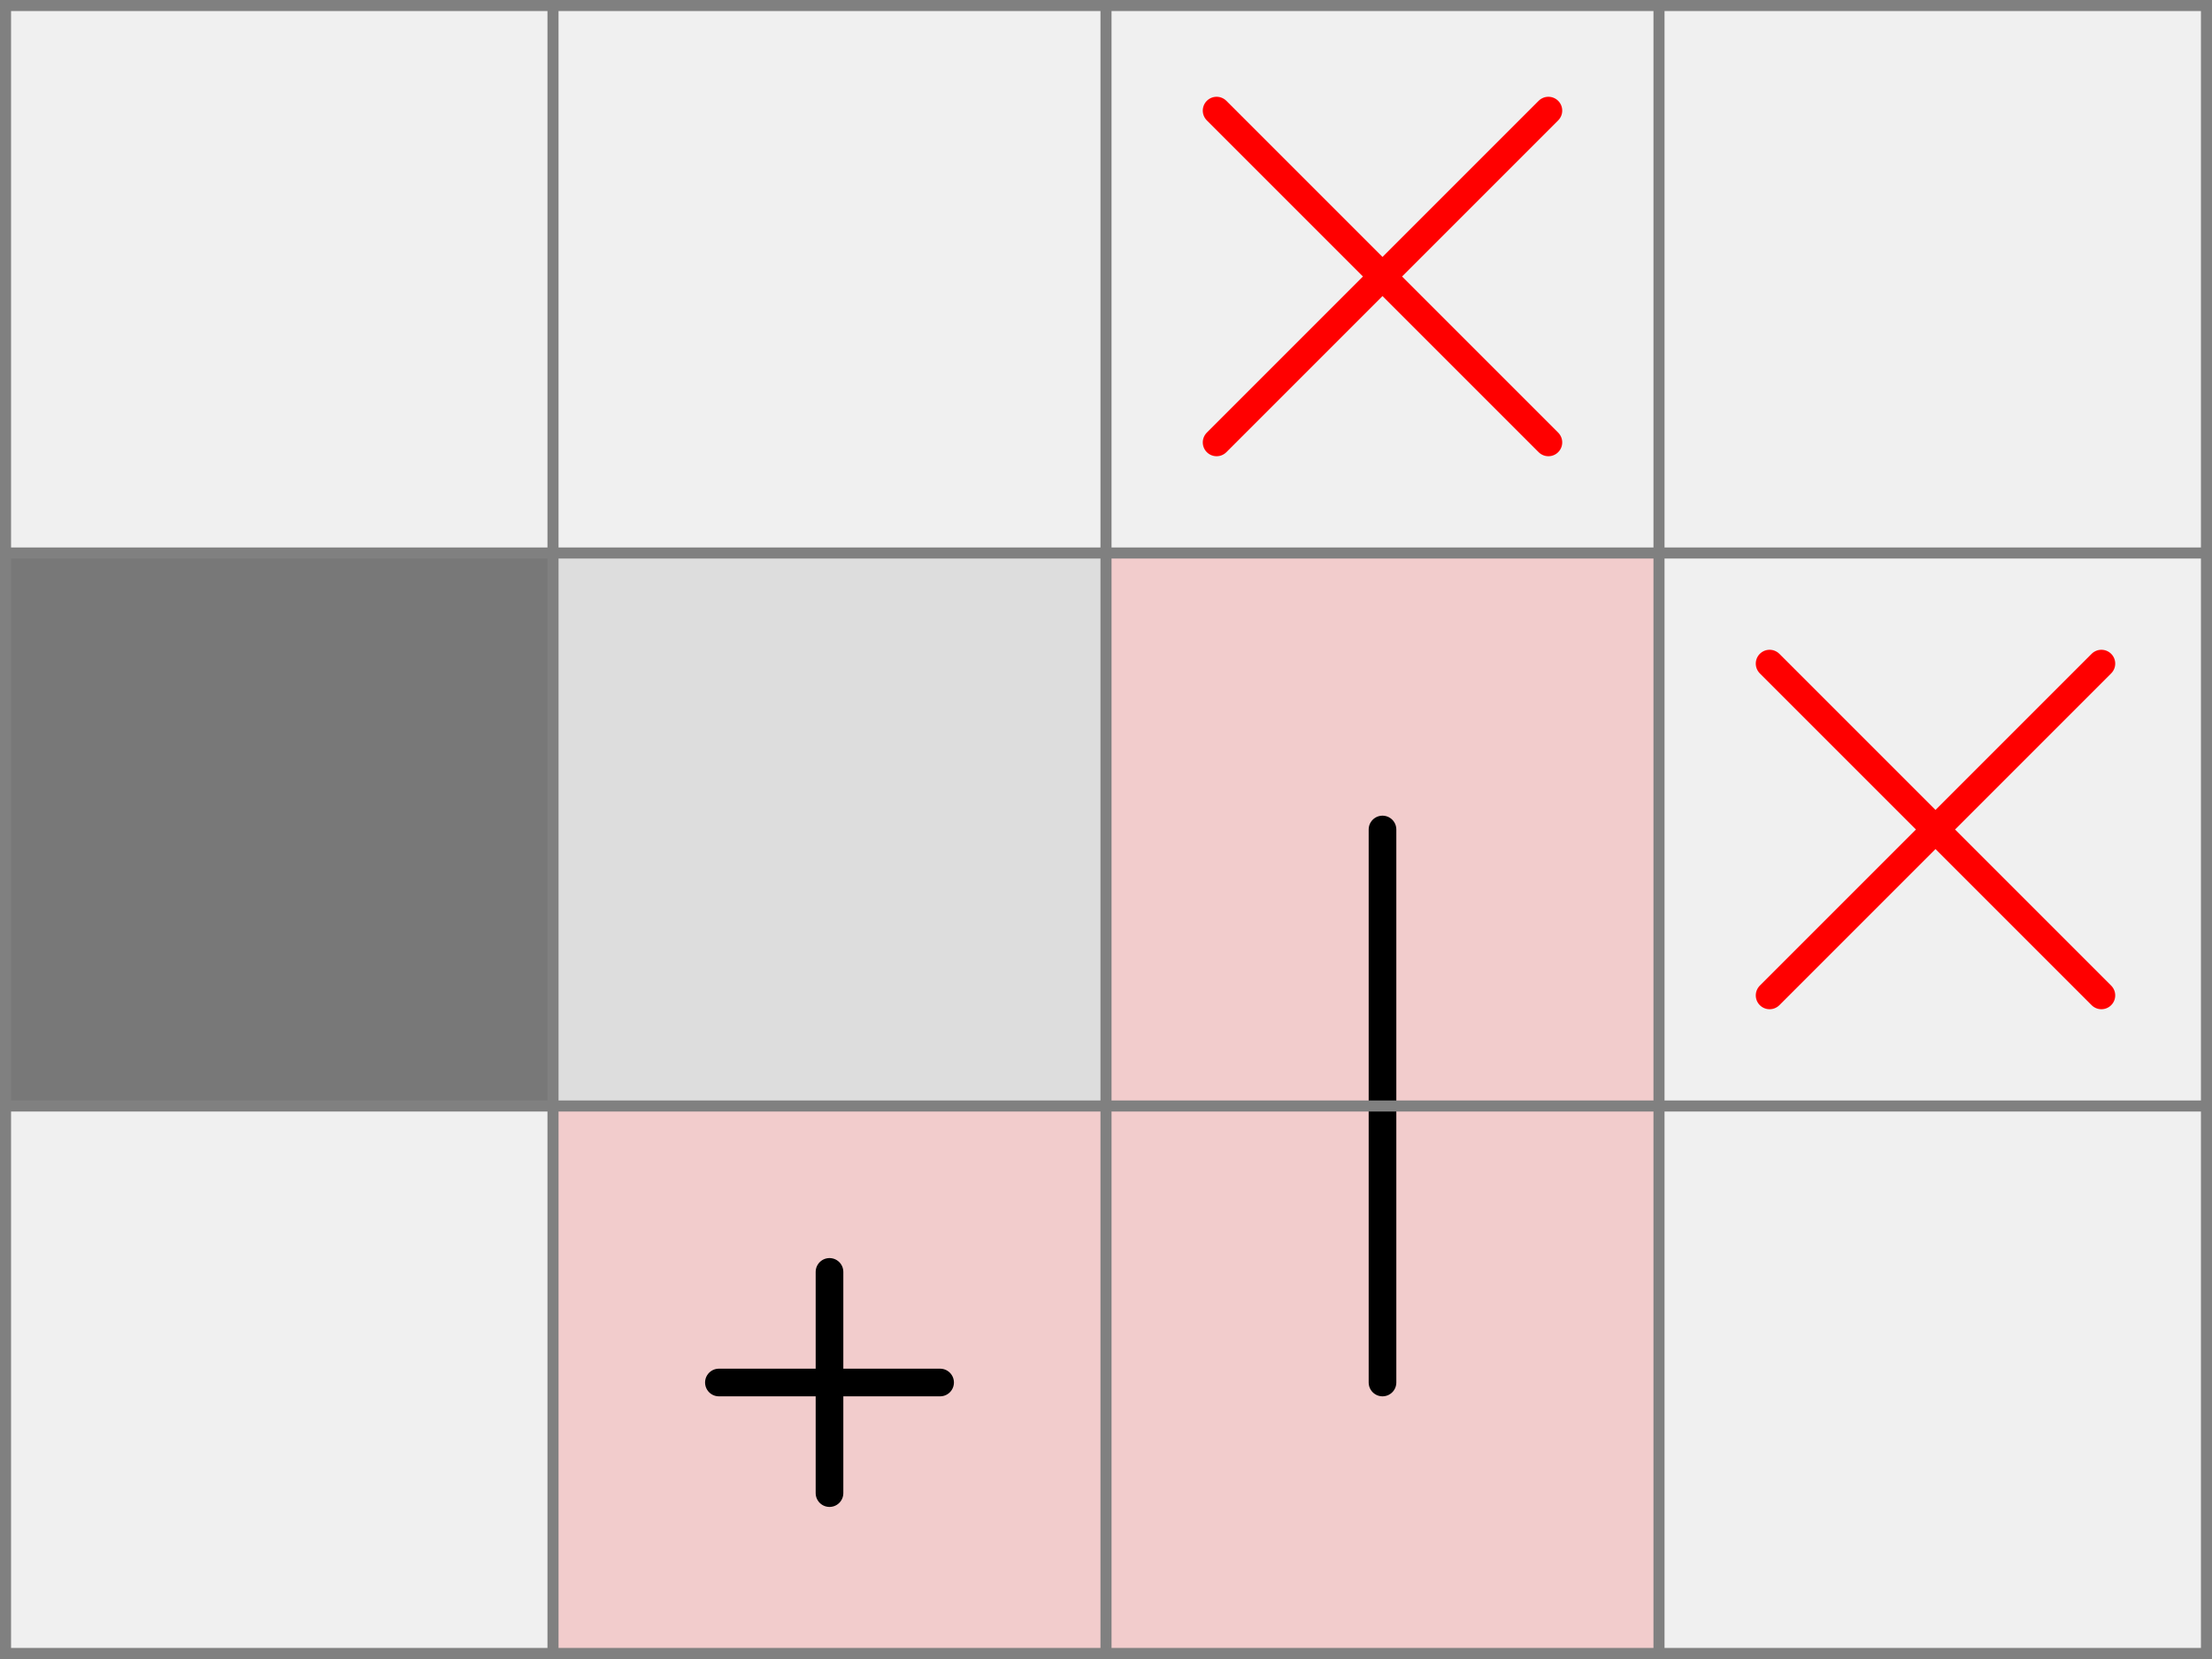
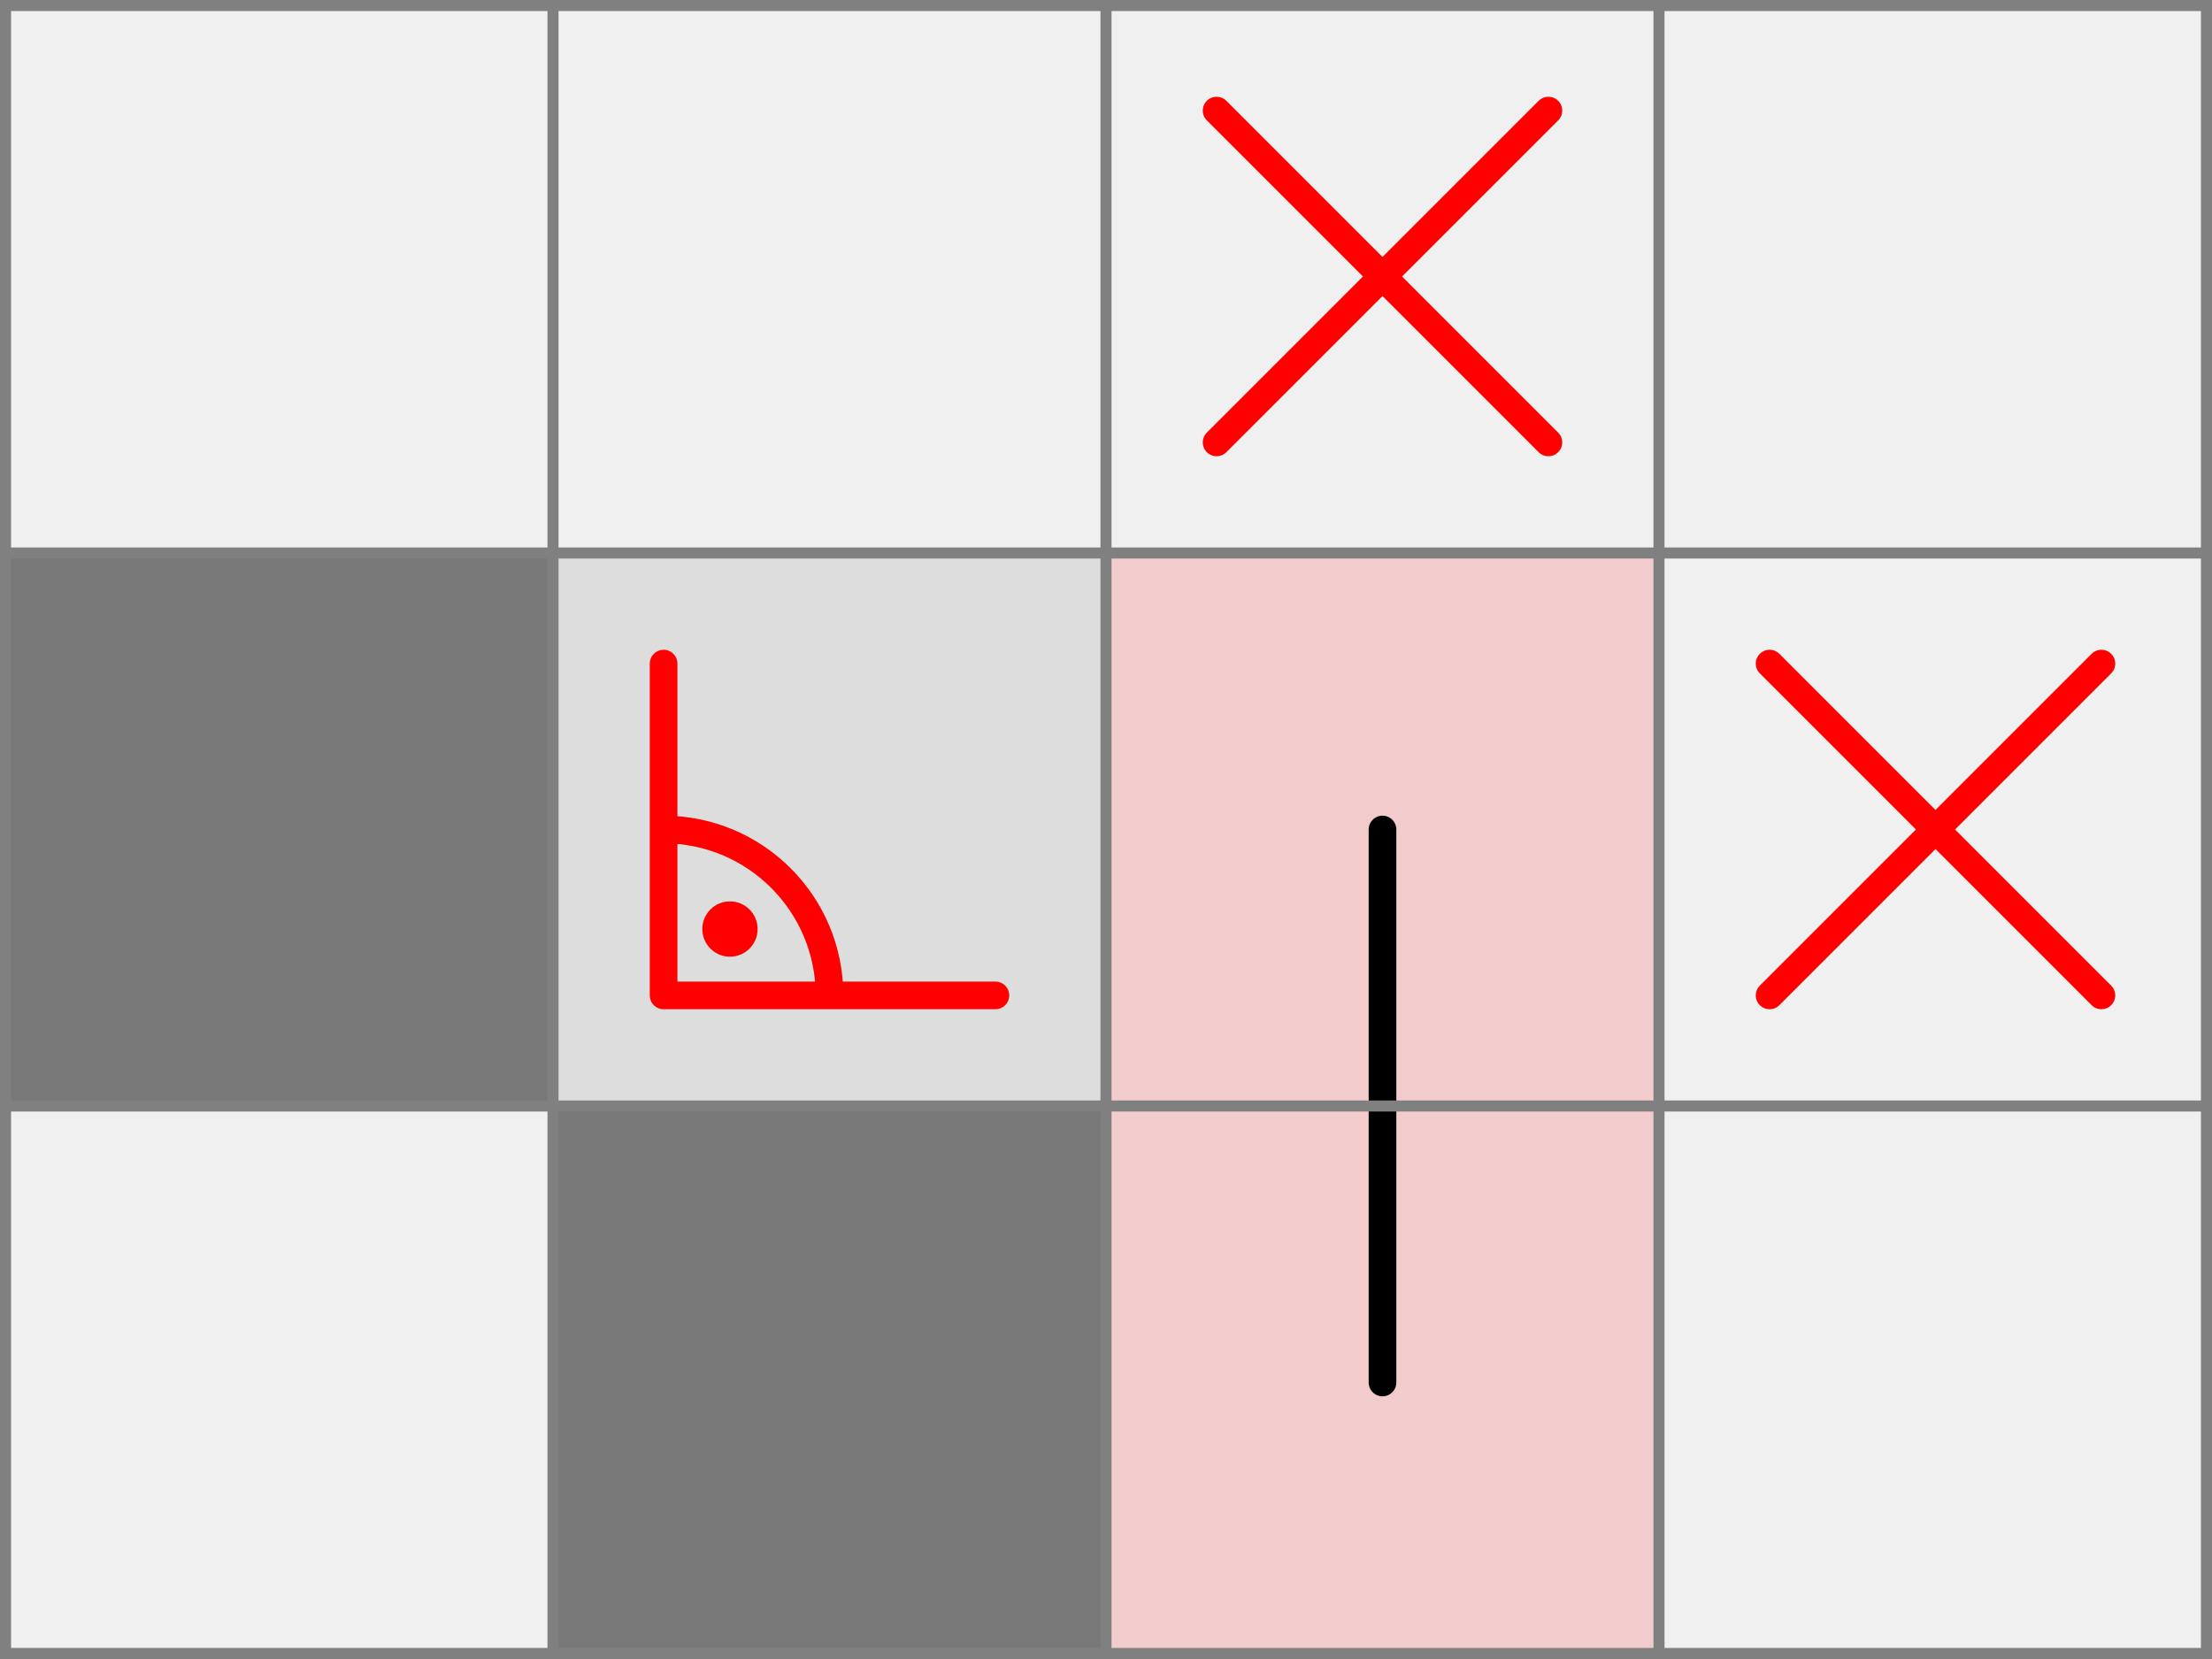
<svg xmlns="http://www.w3.org/2000/svg" viewBox="0 0 4 3">
  <path d="M 0 1 h 1 v 1 h -1 z" fill="#000000" fill-opacity="0.5" />
-   <path d="M 1 2 h 1 v 1 h -1 z" fill="#ff0000" fill-opacity="0.15" />
-   <path d="M 1.3 2.5 h 0.4 M 1.5 2.3 v 0.4" fill="white" fill-opacity="0" stroke="black" stroke-width="0.05" stroke-linecap="round" />
-   <path d="M 1 1 h 1 v 1 h -1 z" fill="#dddddd" fill-opacity="1" />
+   <path d="M 1 2 h 1 v 1 h -1 z" fill="#000000" fill-opacity="0.5" />
  <path d="M 2 1 h 1 v 1 h -1 z" fill="#ff0000" fill-opacity="0.15" />
  <path d="M 2.5 2 v -0.5" fill="white" fill-opacity="0" stroke="black" stroke-width="0.05" stroke-linecap="round" />
  <path d="M 2 2 h 1 v 1 h -1 z" fill="#ff0000" fill-opacity="0.15" />
  <path d="M 2.5 2 v 0.5" fill="white" fill-opacity="0" stroke="black" stroke-width="0.05" stroke-linecap="round" />
+   <path d="M 1 1 h 1 v 1 h -1 z" fill="#dddddd" fill-opacity="1" />
+   <path d="M 1.2 1.2 v 0.6 h 0.6 h -0.3 a 0.3 0.3 0 0 0 -0.3 -0.3" fill="white" fill-opacity="0" stroke="red" stroke-width="0.05" stroke-linecap="round" stroke-linejoin="round" />
+   <circle cx="1.32" cy="1.68" r="0.05" fill="red" fill-opacity="1" />
  <path d="M 2.2 0.2 l 0.6 0.6 M 2.2 0.8 l 0.6 -0.6" fill="white" fill-opacity="0" stroke="red" stroke-width="0.05" stroke-linecap="round" stroke-linejoin="round" />
  <path d="M 3.2 1.2 l 0.6 0.6 M 3.2 1.8 l 0.6 -0.6" fill="white" fill-opacity="0" stroke="red" stroke-width="0.05" stroke-linecap="round" stroke-linejoin="round" />
  <path fill="transparent" stroke="gray" stroke-width="0.02" d="M 0.01 0 v 3" />
  <path fill="transparent" stroke="gray" stroke-width="0.02" d="M 1 0 v 3" />
  <path fill="transparent" stroke="gray" stroke-width="0.02" d="M 2 0 v 3" />
  <path fill="transparent" stroke="gray" stroke-width="0.02" d="M 3 0 v 3" />
  <path fill="transparent" stroke="gray" stroke-width="0.02" d="M 3.99 0 v 3" />
  <path fill="transparent" stroke="gray" stroke-width="0.02" d="M 0 0.01 h 4" />
  <path fill="transparent" stroke="gray" stroke-width="0.02" d="M 0 1 h 4" />
  <path fill="transparent" stroke="gray" stroke-width="0.02" d="M 0 2 h 4" />
  <path fill="transparent" stroke="gray" stroke-width="0.02" d="M 0 2.99 h 4" />
</svg>
